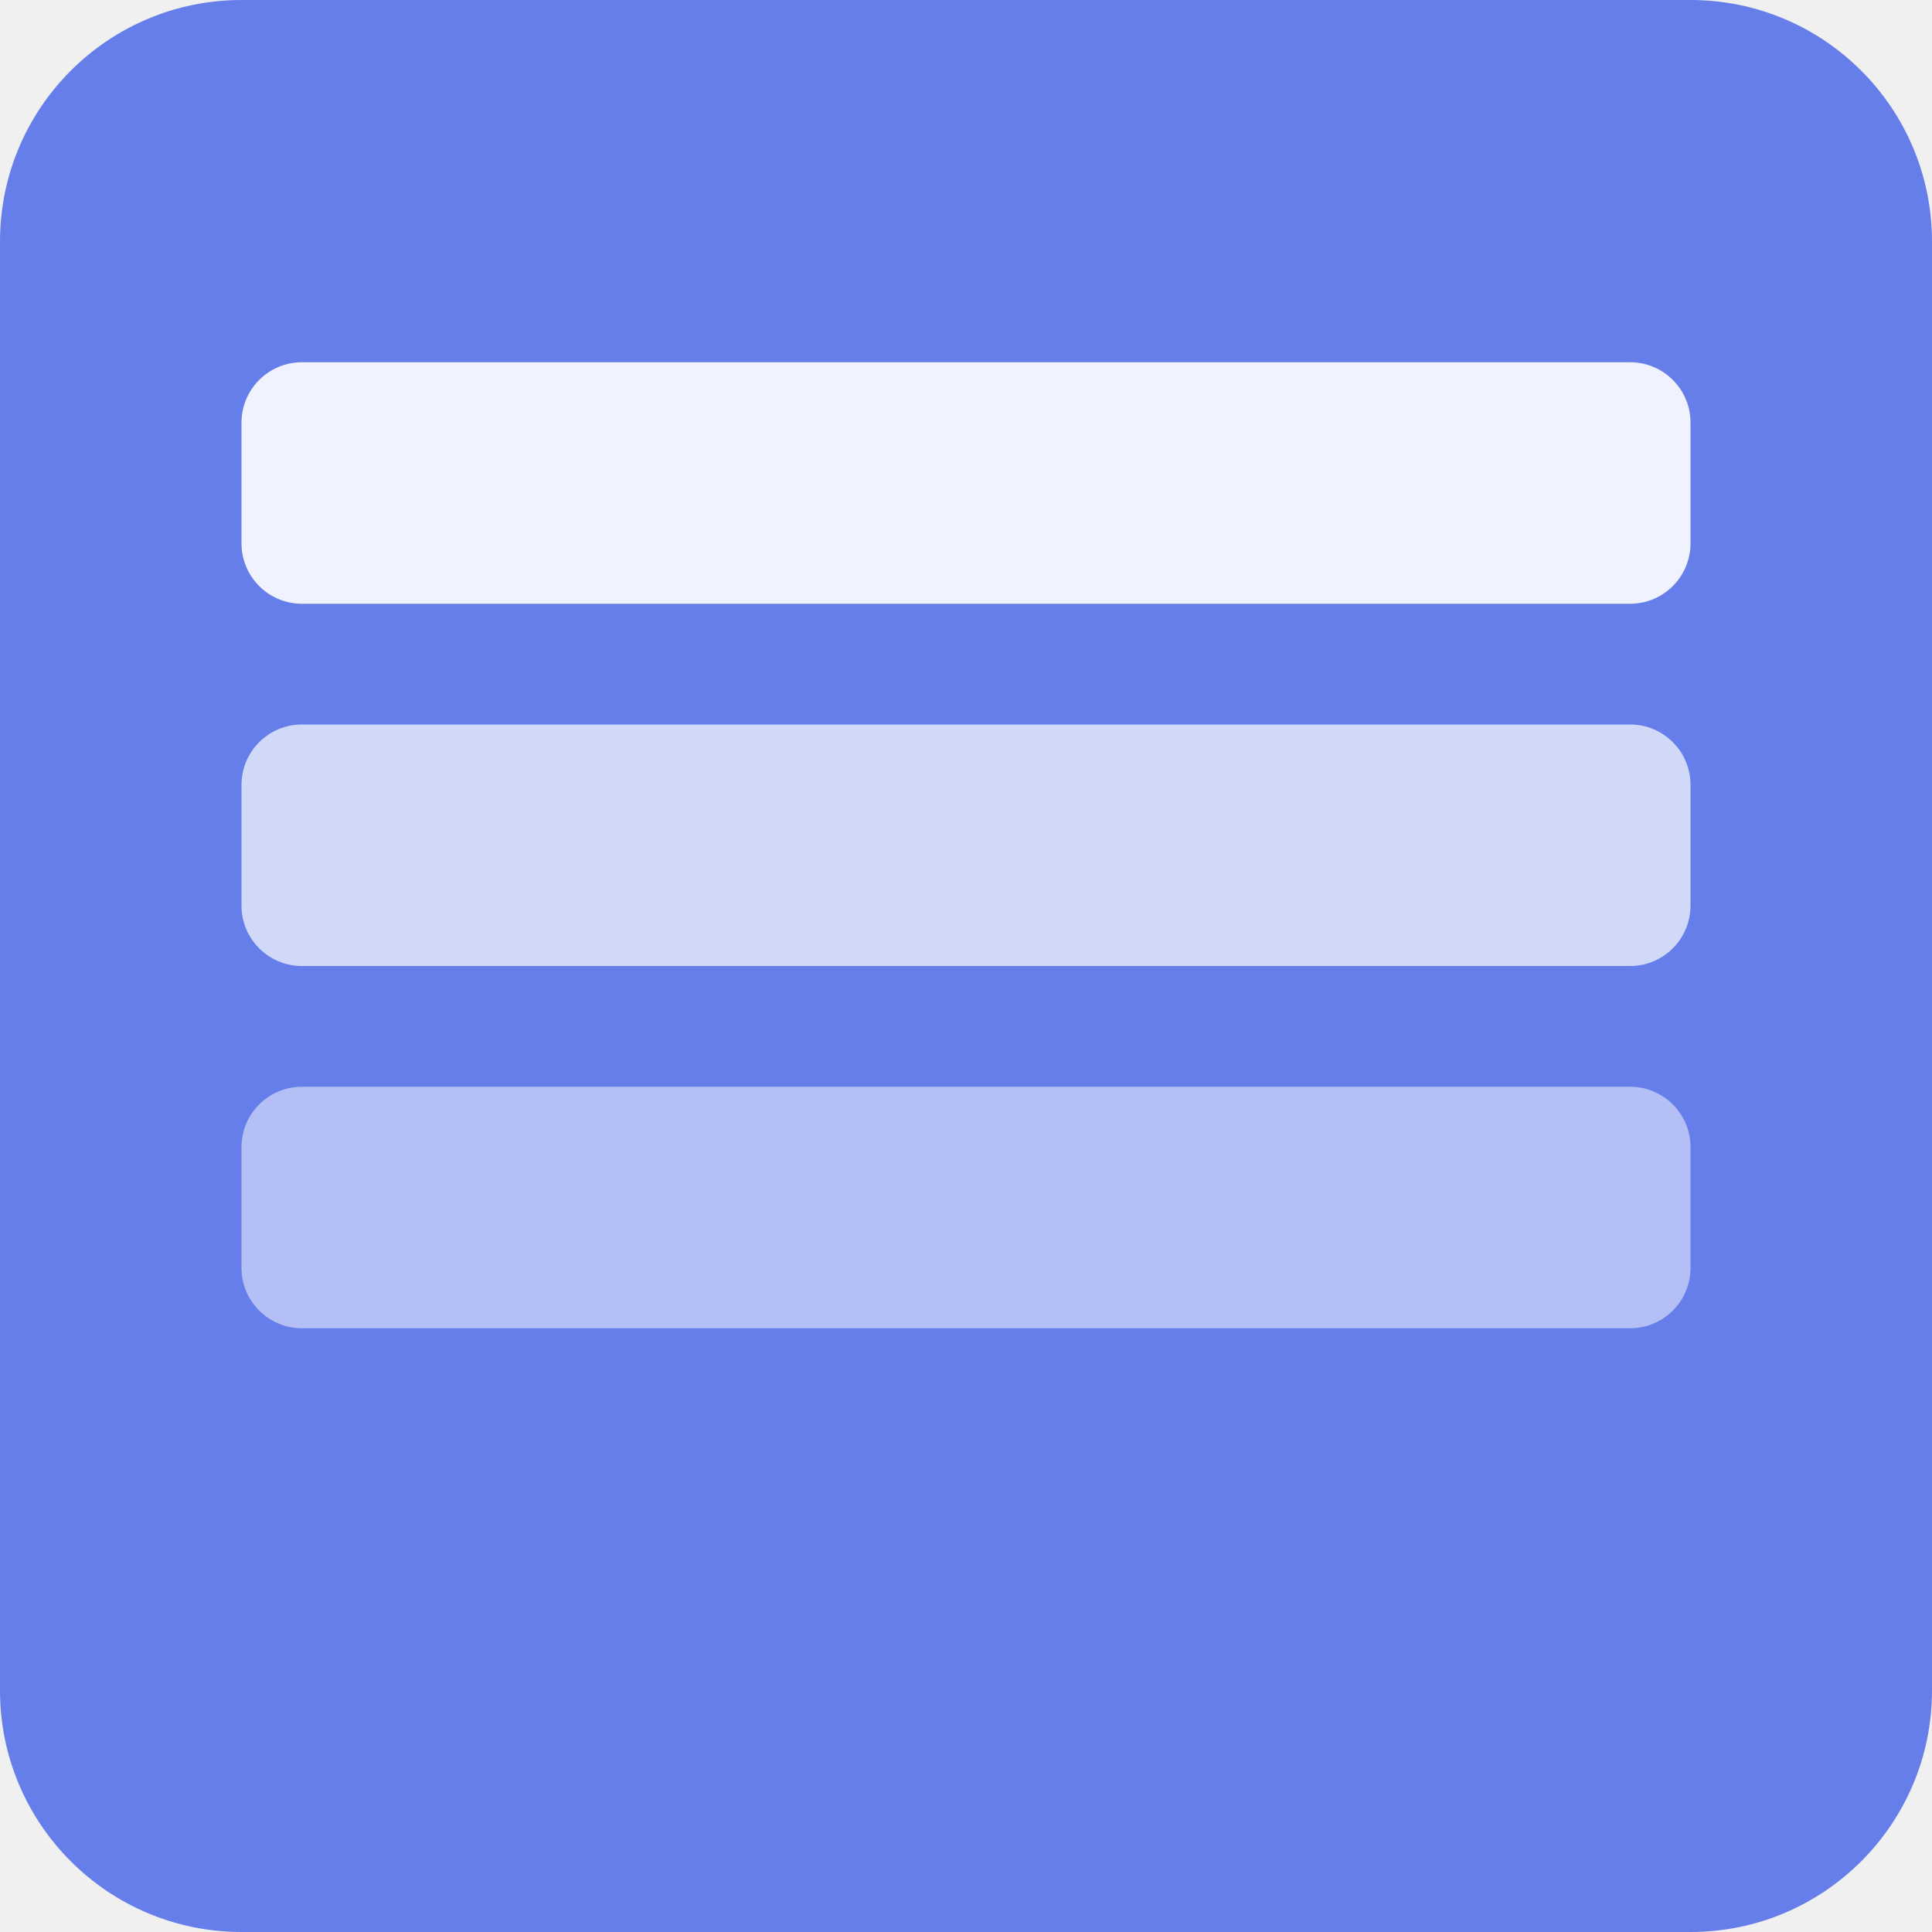
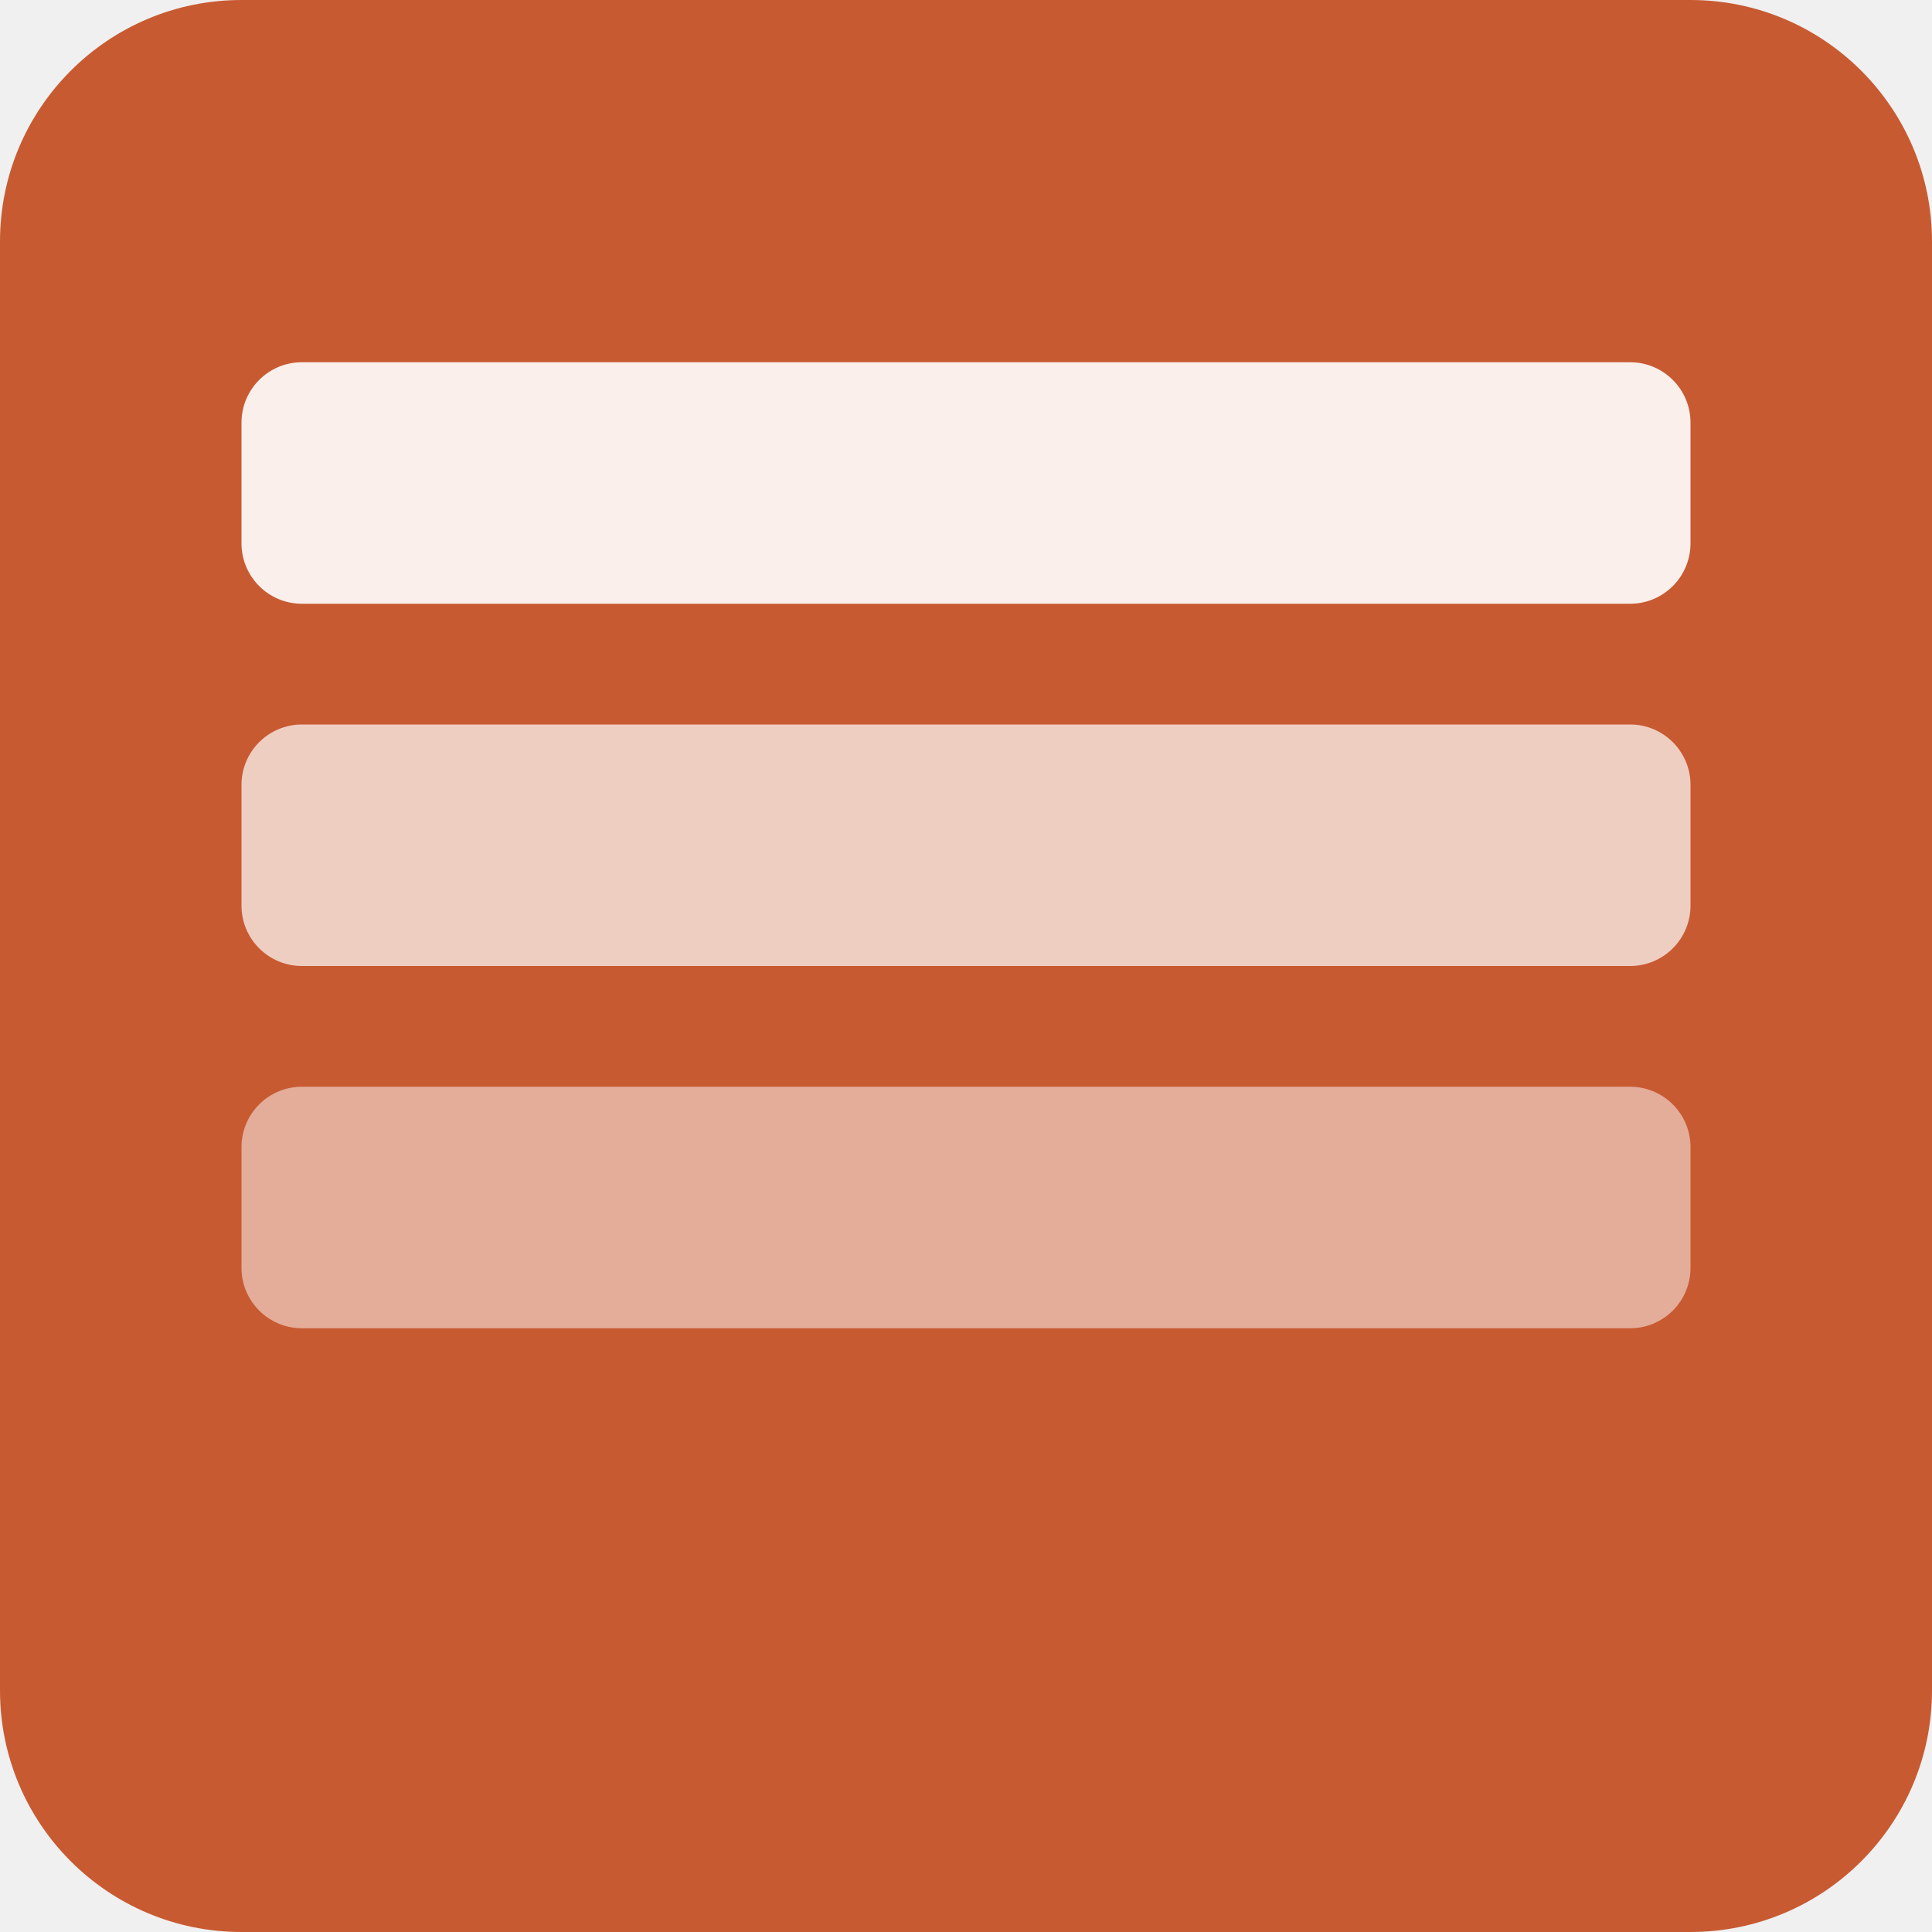
<svg xmlns="http://www.w3.org/2000/svg" viewBox="0 0 16 16" fill="none">
-   <rect width="16" height="16" rx="2" fill="#667eea" />
+   <rect width="16" height="16" rx="2" fill="#c85a32" />
  <rect x="2" y="3" width="12" height="2" rx="0.5" fill="white" opacity="0.9" />
  <rect x="2" y="6" width="12" height="2" rx="0.5" fill="white" opacity="0.7" />
  <rect x="2" y="9" width="12" height="2" rx="0.5" fill="white" opacity="0.5" />
</svg>
